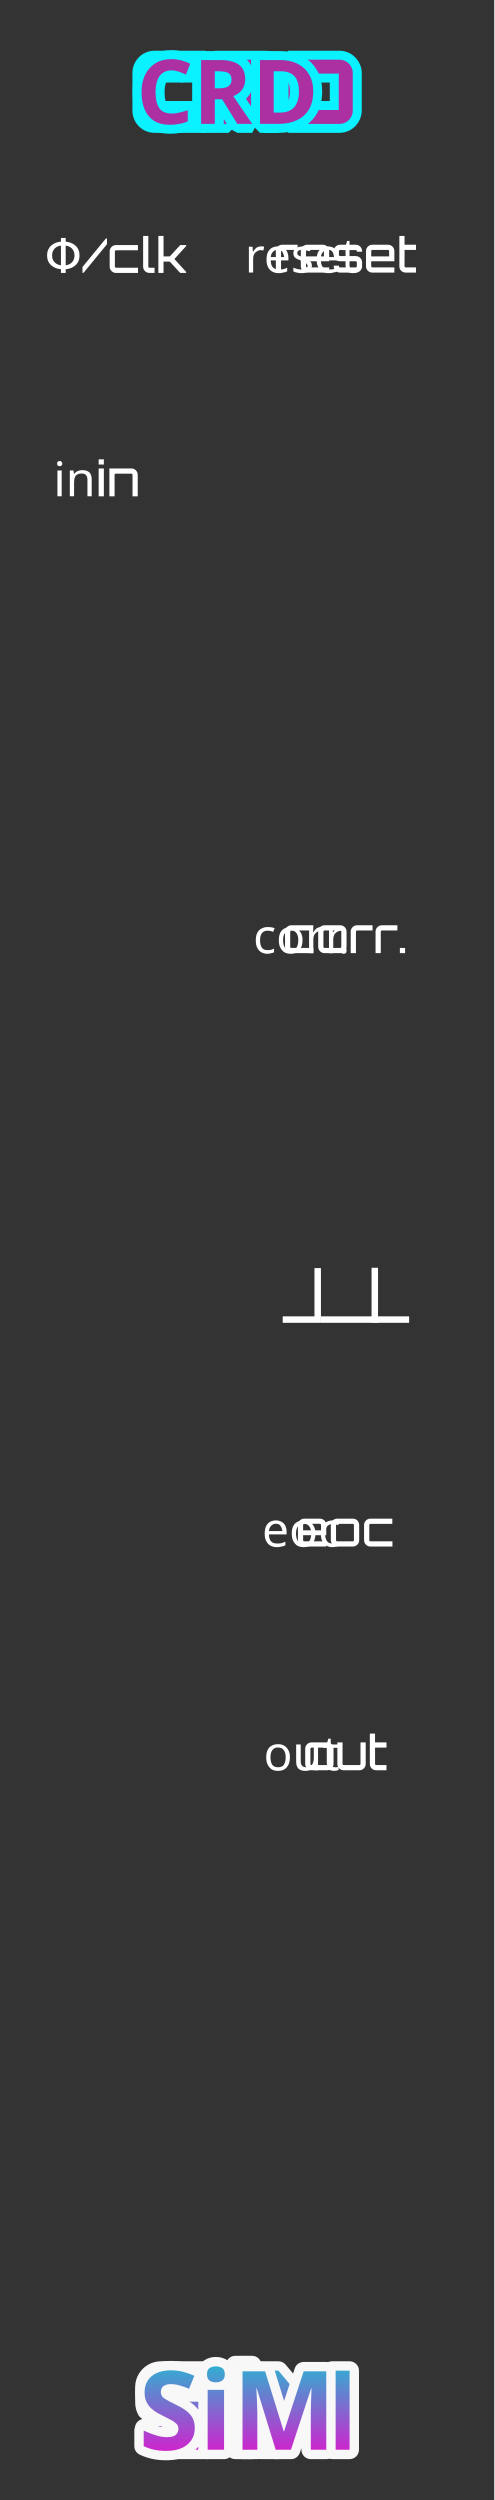
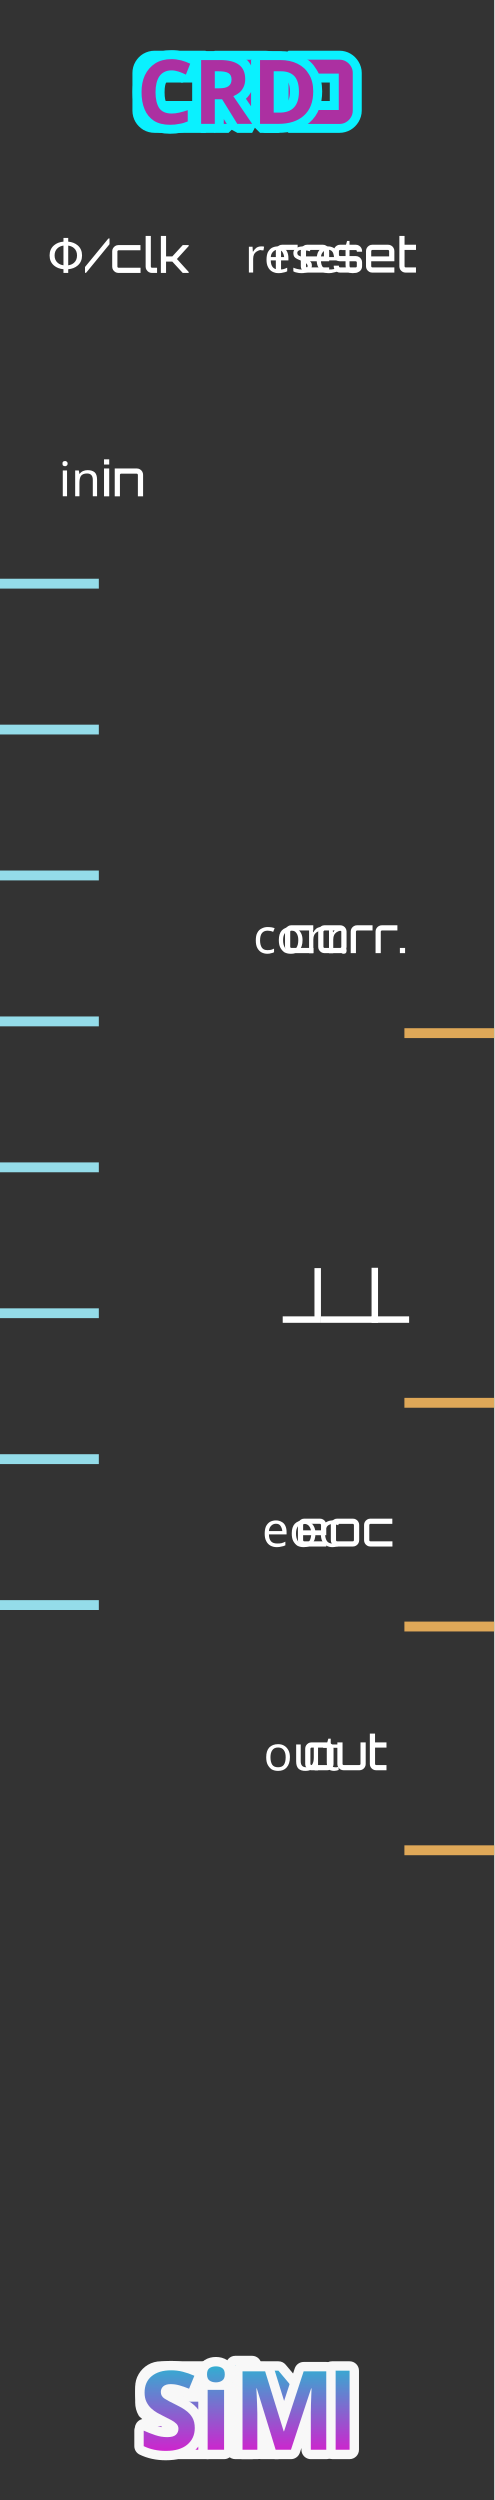
<svg xmlns="http://www.w3.org/2000/svg" xmlns:xlink="http://www.w3.org/1999/xlink" id="svg5" version="1.1" viewBox="0 0 25.4 128.5" height="128.5mm" width="25.4mm" xml:space="preserve">
  <defs id="defs2">
    <linearGradient id="linearGradient5347">
      <stop style="stop-color:#10ccd2;stop-opacity:1;" offset="0" id="stop5343" />
      <stop style="stop-color:#cd25cd;stop-opacity:1;" offset="1" id="stop5345" />
    </linearGradient>
    <linearGradient id="linearGradient7378">
      <stop style="stop-color:#bd91df;stop-opacity:1;" offset="0" id="stop12941" />
      <stop style="stop-color:#28c6ff;stop-opacity:1;" offset="1" id="stop12943" />
    </linearGradient>
    <rect x="-362.746" y="242.835" width="272.943" height="175.773" id="rect2576" />
    <rect x="0" y="456.791" width="76.8" height="28.878" id="rect405" />
    <linearGradient id="linearGradient1445">
      <stop style="stop-color:#e0e8f3;stop-opacity:1;" offset="0" id="stop1441" />
      <stop style="stop-color:#e0e8f3;stop-opacity:0;" offset="1" id="stop1443" />
    </linearGradient>
    <rect x="7.071" y="69.296" width="26.163" height="19.092" id="rect292" />
    <rect x="7.071" y="69.296" width="26.163" height="19.092" id="rect374" />
    <linearGradient xlink:href="#linearGradient1445" id="linearGradient1451" x1="2.957" y1="5.593" x2="17.363" y2="5.593" gradientUnits="userSpaceOnUse" />
    <rect x="-362.746" y="242.835" width="272.943" height="175.773" id="rect725" />
    <rect x="-362.746" y="242.835" width="272.943" height="175.773" id="rect806" />
    <rect x="-362.746" y="242.835" width="272.943" height="175.773" id="rect872" />
    <mask maskUnits="userSpaceOnUse" id="mask12356-9">
      <path style="fill:#ff00ff;stroke:#fe5aff;stroke-width:0.102;stroke-linejoin:bevel;stroke-dasharray:none;stroke-opacity:1;paint-order:stroke fill markers" d="m 4.247,120.102 1e-7,-40.771 H 16.338 v 40.771 z" id="path12358-1" />
    </mask>
    <mask maskUnits="userSpaceOnUse" id="mask12412-7">
      <path style="fill:#ff00ff;stroke:#fe5aff;stroke-width:0.102;stroke-linejoin:bevel;stroke-dasharray:none;stroke-opacity:1;paint-order:stroke fill markers" d="m 4.247,120.102 1e-7,-40.771 H 16.338 v 40.771 z" id="path12414-0" />
    </mask>
    <mask maskUnits="userSpaceOnUse" id="mask12412-8">
      <path style="fill:#ff00ff;stroke:#fe5aff;stroke-width:0.102;stroke-linejoin:bevel;stroke-dasharray:none;stroke-opacity:1;paint-order:stroke fill markers" d="m 4.247,120.102 1e-7,-40.771 H 16.338 v 40.771 z" id="path12414-9" />
    </mask>
    <mask maskUnits="userSpaceOnUse" id="mask12352-9">
      <path style="fill:#ff00ff;stroke:#fe5aff;stroke-width:0.102;stroke-linejoin:bevel;stroke-dasharray:none;stroke-opacity:1;paint-order:stroke fill markers" d="m 4.247,120.102 1e-7,-40.771 H 16.338 v 40.771 z" id="path12354-1" />
    </mask>
    <mask maskUnits="userSpaceOnUse" id="mask12428-3">
      <path style="fill:#ff00ff;stroke:#fe5aff;stroke-width:0.102;stroke-linejoin:bevel;stroke-dasharray:none;stroke-opacity:1;paint-order:stroke fill markers" d="m 4.247,120.102 1e-7,-40.771 H 16.338 v 40.771 z" id="path12430-2" />
    </mask>
    <mask maskUnits="userSpaceOnUse" id="mask12428-6">
      <path style="fill:#ff00ff;stroke:#fe5aff;stroke-width:0.102;stroke-linejoin:bevel;stroke-dasharray:none;stroke-opacity:1;paint-order:stroke fill markers" d="m 4.247,120.102 1e-7,-40.771 H 16.338 v 40.771 z" id="path12430-5" />
    </mask>
    <clipPath clipPathUnits="userSpaceOnUse" id="clipPath4444">
      <path style="display:inline;fill:#ff00ff;stroke:#fe5aff;stroke-width:0.102;stroke-linejoin:bevel;stroke-dasharray:none;stroke-opacity:1;paint-order:stroke fill markers" d="m 4.247,120.102 1e-7,-40.771 H 16.338 v 40.771 z" id="path4446" />
    </clipPath>
    <rect x="-362.746" y="242.835" width="272.943" height="175.773" id="rect30022" />
    <rect x="-362.746" y="242.835" width="272.943" height="175.773" id="rect2576-8" />
    <rect x="0" y="456.791" width="76.8" height="28.878" id="rect405-0" />
    <rect x="7.071" y="69.296" width="26.163" height="19.092" id="rect292-5" />
    <rect x="7.071" y="69.296" width="26.163" height="19.092" id="rect374-1" />
    <rect x="-362.746" y="242.835" width="272.943" height="175.773" id="rect725-3" />
    <rect x="-362.746" y="242.835" width="272.943" height="175.773" id="rect806-2" />
    <rect x="-362.746" y="242.835" width="272.943" height="175.773" id="rect872-6" />
    <mask maskUnits="userSpaceOnUse" id="mask12356-9-2">
      <path style="fill:#ff00ff;stroke:#fe5aff;stroke-width:0.102;stroke-linejoin:bevel;stroke-dasharray:none;stroke-opacity:1;paint-order:stroke fill markers" d="m 4.247,120.102 1e-7,-40.771 H 16.338 v 40.771 z" id="path12358-1-4" />
    </mask>
    <mask maskUnits="userSpaceOnUse" id="mask12412-7-4">
      <path style="fill:#ff00ff;stroke:#fe5aff;stroke-width:0.102;stroke-linejoin:bevel;stroke-dasharray:none;stroke-opacity:1;paint-order:stroke fill markers" d="m 4.247,120.102 1e-7,-40.771 H 16.338 v 40.771 z" id="path12414-0-8" />
    </mask>
    <mask maskUnits="userSpaceOnUse" id="mask12412-8-7">
      <path style="fill:#ff00ff;stroke:#fe5aff;stroke-width:0.102;stroke-linejoin:bevel;stroke-dasharray:none;stroke-opacity:1;paint-order:stroke fill markers" d="m 4.247,120.102 1e-7,-40.771 H 16.338 v 40.771 z" id="path12414-9-1" />
    </mask>
    <mask maskUnits="userSpaceOnUse" id="mask12352-9-0">
      <path style="fill:#ff00ff;stroke:#fe5aff;stroke-width:0.102;stroke-linejoin:bevel;stroke-dasharray:none;stroke-opacity:1;paint-order:stroke fill markers" d="m 4.247,120.102 1e-7,-40.771 H 16.338 v 40.771 z" id="path12354-1-5" />
    </mask>
    <mask maskUnits="userSpaceOnUse" id="mask12428-3-5">
      <path style="fill:#ff00ff;stroke:#fe5aff;stroke-width:0.102;stroke-linejoin:bevel;stroke-dasharray:none;stroke-opacity:1;paint-order:stroke fill markers" d="m 4.247,120.102 1e-7,-40.771 H 16.338 v 40.771 z" id="path12430-2-9" />
    </mask>
    <mask maskUnits="userSpaceOnUse" id="mask12428-6-0">
      <path style="fill:#ff00ff;stroke:#fe5aff;stroke-width:0.102;stroke-linejoin:bevel;stroke-dasharray:none;stroke-opacity:1;paint-order:stroke fill markers" d="m 4.247,120.102 1e-7,-40.771 H 16.338 v 40.771 z" id="path12430-5-8" />
    </mask>
    <clipPath clipPathUnits="userSpaceOnUse" id="clipPath4444-0">
      <path style="display:inline;fill:#ff00ff;stroke:#fe5aff;stroke-width:0.102;stroke-linejoin:bevel;stroke-dasharray:none;stroke-opacity:1;paint-order:stroke fill markers" d="m 4.247,120.102 1e-7,-40.771 H 16.338 v 40.771 z" id="path4446-6" />
    </clipPath>
    <rect x="-362.746" y="242.835" width="272.943" height="175.773" id="rect30022-7" />
    <rect x="-362.746" y="242.835" width="272.943" height="175.773" id="rect2576-9" />
    <rect x="0" y="456.791" width="76.8" height="28.878" id="rect405-7" />
    <rect x="7.071" y="69.296" width="26.163" height="19.092" id="rect292-7" />
    <rect x="7.071" y="69.296" width="26.163" height="19.092" id="rect374-0" />
    <rect x="-362.746" y="242.835" width="272.943" height="175.773" id="rect725-4" />
    <rect x="-362.746" y="242.835" width="272.943" height="175.773" id="rect806-3" />
    <rect x="-362.746" y="242.835" width="272.943" height="175.773" id="rect872-2" />
    <mask maskUnits="userSpaceOnUse" id="mask12356-9-3">
      <path style="fill:#ff00ff;stroke:#fe5aff;stroke-width:0.102;stroke-linejoin:bevel;stroke-dasharray:none;stroke-opacity:1;paint-order:stroke fill markers" d="m 4.247,120.102 1e-7,-40.771 H 16.338 v 40.771 z" id="path12358-1-49" />
    </mask>
    <mask maskUnits="userSpaceOnUse" id="mask12412-7-5">
      <path style="fill:#ff00ff;stroke:#fe5aff;stroke-width:0.102;stroke-linejoin:bevel;stroke-dasharray:none;stroke-opacity:1;paint-order:stroke fill markers" d="m 4.247,120.102 1e-7,-40.771 H 16.338 v 40.771 z" id="path12414-0-6" />
    </mask>
    <mask maskUnits="userSpaceOnUse" id="mask12412-8-0">
      <path style="fill:#ff00ff;stroke:#fe5aff;stroke-width:0.102;stroke-linejoin:bevel;stroke-dasharray:none;stroke-opacity:1;paint-order:stroke fill markers" d="m 4.247,120.102 1e-7,-40.771 H 16.338 v 40.771 z" id="path12414-9-7" />
    </mask>
    <mask maskUnits="userSpaceOnUse" id="mask12352-9-3">
      <path style="fill:#ff00ff;stroke:#fe5aff;stroke-width:0.102;stroke-linejoin:bevel;stroke-dasharray:none;stroke-opacity:1;paint-order:stroke fill markers" d="m 4.247,120.102 1e-7,-40.771 H 16.338 v 40.771 z" id="path12354-1-1" />
    </mask>
    <mask maskUnits="userSpaceOnUse" id="mask12428-3-50">
      <path style="fill:#ff00ff;stroke:#fe5aff;stroke-width:0.102;stroke-linejoin:bevel;stroke-dasharray:none;stroke-opacity:1;paint-order:stroke fill markers" d="m 4.247,120.102 1e-7,-40.771 H 16.338 v 40.771 z" id="path12430-2-99" />
    </mask>
    <mask maskUnits="userSpaceOnUse" id="mask12428-6-1">
      <path style="fill:#ff00ff;stroke:#fe5aff;stroke-width:0.102;stroke-linejoin:bevel;stroke-dasharray:none;stroke-opacity:1;paint-order:stroke fill markers" d="m 4.247,120.102 1e-7,-40.771 H 16.338 v 40.771 z" id="path12430-5-0" />
    </mask>
    <clipPath clipPathUnits="userSpaceOnUse" id="clipPath4444-1">
      <path style="display:inline;fill:#ff00ff;stroke:#fe5aff;stroke-width:0.102;stroke-linejoin:bevel;stroke-dasharray:none;stroke-opacity:1;paint-order:stroke fill markers" d="m 4.247,120.102 1e-7,-40.771 H 16.338 v 40.771 z" id="path4446-7" />
    </clipPath>
    <linearGradient xlink:href="#linearGradient5347" id="linearGradient744" gradientUnits="userSpaceOnUse" x1="-333.707" y1="244.45" x2="-333.707" y2="264.524" />
    <rect x="-362.746" y="242.835" width="60.788" height="29.02" id="rect2576-0" />
    <rect x="-362.746" y="242.835" width="60.788" height="29.02" id="rect813" />
    <linearGradient xlink:href="#linearGradient5347" id="linearGradient1023" gradientUnits="userSpaceOnUse" x1="-333.707" y1="244.45" x2="-333.707" y2="264.524" />
    <linearGradient xlink:href="#linearGradient5347" id="linearGradient1025" gradientUnits="userSpaceOnUse" x1="-333.707" y1="244.45" x2="-333.707" y2="264.524" />
    <linearGradient xlink:href="#linearGradient5347" id="linearGradient1027" gradientUnits="userSpaceOnUse" x1="-333.707" y1="244.45" x2="-333.707" y2="264.524" />
    <linearGradient xlink:href="#linearGradient5347" id="linearGradient1029" gradientUnits="userSpaceOnUse" x1="-333.707" y1="244.45" x2="-333.707" y2="264.524" />
    <linearGradient xlink:href="#linearGradient5347" id="linearGradient1031" gradientUnits="userSpaceOnUse" x1="-333.707" y1="244.45" x2="-333.707" y2="264.524" />
    <linearGradient xlink:href="#linearGradient5347" id="linearGradient1033" gradientUnits="userSpaceOnUse" x1="-333.707" y1="244.45" x2="-333.707" y2="264.524" />
    <linearGradient xlink:href="#linearGradient5347" id="linearGradient1035" gradientUnits="userSpaceOnUse" x1="-333.707" y1="244.45" x2="-333.707" y2="264.524" />
  </defs>
  <g id="g372" style="display:inline;fill:#e9afaf">
    <rect style="display:inline;opacity:1;fill:#333333;fill-opacity:1;stroke-width:0.416" id="rect338" width="25.4" height="128.5" x="0" y="0" />
    <g id="g13" transform="translate(-5.080117)">
      <g id="text8325" transform="translate(10.16,0.01653646)">
        <path style="color:#000000;-inkscape-font-specification:'Orbitron Heavy';fill:#0af1ff;stroke-linecap:round;stroke-linejoin:bevel;-inkscape-stroke:none;paint-order:stroke markers fill" d="m 2.867,2.59 c -0.2,0 -0.404,0.054 -0.578,0.156 l -0.006,0.002 c -0.165,0.1 -0.303,0.243 -0.4,0.408 -0.103,0.172 -0.156,0.374 -0.156,0.572 v 1.945 c 0,0.2 0.054,0.404 0.156,0.578 l 0.002,0.004 C 1.983,6.418 2.122,6.556 2.283,6.654 l 0.006,0.004 C 2.463,6.76 2.667,6.812 2.867,6.812 H 5.48 L 5.719,6.574 5.957,6.812 H 6.668 L 7.129,6.352 V 5.73 H 7.396 L 8.168,6.648 8.521,6.812 h 0.734 L 9.502,6.564 9.75,6.812 h 2.619 c 0.2,0 0.403,-0.054 0.576,-0.158 h 0.002 C 13.111,6.556 13.252,6.414 13.35,6.25 13.454,6.078 13.514,5.875 13.514,5.674 V 3.729 c 0,-0.202 -0.06,-0.407 -0.168,-0.58 C 13.247,2.984 13.106,2.843 12.941,2.746 12.769,2.643 12.567,2.59 12.369,2.59 H 9.75 L 9.369,2.971 C 9.298,2.897 9.242,2.806 9.154,2.754 c -5.434e-4,-3.294e-4 -0.001,3.283e-4 -0.002,0 C 8.98,2.65 8.776,2.594 8.576,2.594 H 5.957 L 5.721,2.83 5.48,2.59 Z m 7.344,0.922 H 10.25 l -0.039,0.039 z m -3.793,0.004 h 0.039 l -0.039,0.039 z M 5.496,4.211 V 5.191 L 5.48,5.176 H 3.359 V 4.227 h 2.121 z m 5.422,0.016 h 0.953 V 5.176 H 10.918 Z M 6.418,4.762 6.568,4.91 6.418,5.059 Z M 9.289,5.43 V 5.438 l -0.004,-0.004 c 0.001,-0.001 0.002,-0.003 0.004,-0.004 z m 0.922,0.422 0.041,0.041 h -0.041 z" id="path10" />
        <path style="color:#000000;-inkscape-font-specification:'Orbitron Heavy';fill:#ac30a1;stroke-linecap:round;stroke-linejoin:bevel;-inkscape-stroke:none;paint-order:stroke markers fill" d="m 2.867,6.353 q -0.188,0 -0.344,-0.092 Q 2.371,6.169 2.279,6.018 2.188,5.862 2.188,5.674 V 3.729 q 0,-0.188 0.092,-0.339 0.092,-0.156 0.243,-0.248 0.156,-0.092 0.344,-0.092 H 5.481 V 3.766 H 3.05 q -0.073,0 -0.115,0.037 -0.037,0.037 -0.037,0.115 V 5.486 q 0,0.073 0.037,0.115 0.041,0.037 0.115,0.037 H 5.481 V 6.353 Z m 5.655,0 L 7.563,5.211 H 8.494 L 9.255,6.109 v 0.243 z m -2.564,0 V 3.055 h 2.619 q 0.188,0 0.339,0.092 0.156,0.092 0.248,0.248 0.096,0.156 0.096,0.339 v 0.853 q 0,0.183 -0.096,0.339 -0.092,0.156 -0.248,0.248 -0.151,0.092 -0.339,0.092 l -1.908,0.005 v 1.082 z M 6.668,4.55 h 1.871 q 0,0 0,0 0,0 0,0 V 3.766 q 0,0 0,0 0,0 0,0 H 6.668 q 0,0 0,0 0,0 0,0 z M 9.75,6.353 V 3.051 h 2.619 q 0.188,0 0.339,0.092 0.156,0.092 0.248,0.248 0.096,0.151 0.096,0.339 v 1.945 q 0,0.183 -0.096,0.339 -0.092,0.156 -0.248,0.248 -0.151,0.092 -0.339,0.092 z M 10.457,5.637 h 1.876 q 0,0 0,0 0,0 0,0 v -1.871 q 0,0 0,0 0,0 0,0 h -1.876 q 0,0 0,0 0,0 0,0 z" id="path11" />
      </g>
      <text xml:space="preserve" style="font-weight:900;font-size:4.586px;font-family:Orbitron;-inkscape-font-specification:'Orbitron Heavy';display:inline;fill:#ac30a1;fill-opacity:1;stroke:#0af1ff;stroke-width:0.921;stroke-linecap:round;stroke-linejoin:bevel;stroke-dasharray:none;stroke-opacity:1;paint-order:stroke markers fill;stop-color:#000000" x="12.091" y="6.369" id="text9">
        <tspan id="tspan2" style="font-size:4.586px;fill:#ac30a1;fill-opacity:1;stroke:#0af1ff;stroke-width:0.921;stroke-dasharray:none;stroke-opacity:1" x="12.091" y="6.369">CRD</tspan>
      </text>
    </g>
    <g id="g9" transform="translate(10.16,-3.983464)">
      <path d="m 5.848,94.975 q -0.089,0 -0.161,-0.044 -0.072,-0.044 -0.116,-0.116 -0.044,-0.072 -0.044,-0.161 v -0.79 q 0,-0.089 0.044,-0.161 0.044,-0.072 0.116,-0.116 0.072,-0.044 0.161,-0.044 h 0.815 q 0.089,0 0.161,0.044 0.074,0.042 0.116,0.116 0.044,0.074 0.044,0.161 v 0.79 q 0,0.089 -0.044,0.161 -0.042,0.072 -0.116,0.116 -0.072,0.044 -0.161,0.044 z m 0.007,-0.267 h 0.8 q 0.025,0 0.042,-0.017 0.017,-0.02 0.017,-0.044 v -0.775 q 0,-0.025 -0.017,-0.042 -0.017,-0.02 -0.042,-0.02 H 5.856 q -0.025,0 -0.044,0.02 -0.017,0.017 -0.017,0.042 v 0.775 q 0,0.025 0.017,0.044 0.02,0.017 0.044,0.017 z m 1.646,0.267 q -0.089,0 -0.163,-0.044 -0.072,-0.044 -0.116,-0.116 -0.042,-0.072 -0.042,-0.161 v -1.111 h 0.267 v 1.104 q 0,0.025 0.017,0.044 0.02,0.017 0.044,0.017 h 0.8 q 0.025,0 0.042,-0.017 0.02,-0.02 0.02,-0.044 v -1.104 h 0.267 v 1.111 q 0,0.089 -0.044,0.161 -0.042,0.072 -0.116,0.116 -0.072,0.044 -0.161,0.044 H 7.502 Z m 1.67,0 q -0.089,0 -0.163,-0.044 -0.072,-0.044 -0.116,-0.116 -0.042,-0.072 -0.042,-0.161 v -1.563 h 0.267 v 0.452 h 0.588 v 0.267 H 9.118 v 0.837 q 0,0.025 0.017,0.044 0.02,0.017 0.044,0.017 h 0.526 v 0.267 h -0.533 z" id="text1" style="font-weight:500;font-size:2.469px;font-family:Orbitron;-inkscape-font-specification:'Orbitron Medium';text-align:center;text-anchor:middle;fill:#ffffff;stroke-width:0.532;stroke-linejoin:bevel;paint-order:stroke fill markers" aria-label="out" />
      <text xml:space="preserve" style="font-style:normal;font-variant:normal;font-weight:500;font-stretch:normal;font-size:2.469px;font-family:Orbitron;-inkscape-font-specification:'Orbitron Medium';text-align:center;text-anchor:middle;display:inline;fill:#ffffff;fill-opacity:1;stroke:none;stroke-width:0.532;stroke-linejoin:bevel;paint-order:stroke fill markers;stop-color:#000000" x="7.585" y="94.975" id="text17396">
        <tspan id="tspan17394" style="font-style:normal;font-variant:normal;font-weight:500;font-stretch:normal;font-size:2.469px;font-family:Orbitron;-inkscape-font-specification:'Orbitron Medium';fill:#ffffff;fill-opacity:1;stroke:none;stroke-width:0.532" x="7.585" y="94.975">out</tspan>
      </text>
    </g>
    <g id="g16" transform="translate(10.16,-15.48395)" style="display:inline;fill:#e9afaf">
      <path d="m 5.474,94.975 q -0.089,0 -0.161,-0.044 -0.072,-0.044 -0.116,-0.116 -0.044,-0.072 -0.044,-0.161 v -0.79 q 0,-0.089 0.044,-0.161 0.044,-0.072 0.116,-0.116 0.072,-0.044 0.161,-0.044 h 0.815 q 0.089,0 0.161,0.044 0.074,0.042 0.116,0.116 0.044,0.074 0.044,0.161 v 0.528 H 5.42 V 94.647 q 0,0.025 0.017,0.044 0.02,0.017 0.044,0.017 h 1.129 v 0.267 H 5.474 Z M 5.42,94.143 h 0.921 v -0.272 q 0,-0.025 -0.017,-0.042 -0.017,-0.02 -0.042,-0.02 H 5.481 q -0.025,0 -0.044,0.02 -0.017,0.017 -0.017,0.042 z m 1.746,0.832 q -0.089,0 -0.161,-0.044 -0.072,-0.044 -0.116,-0.116 -0.044,-0.072 -0.044,-0.161 v -0.79 q 0,-0.089 0.044,-0.161 0.044,-0.072 0.116,-0.116 0.072,-0.044 0.161,-0.044 h 0.815 q 0.089,0 0.161,0.044 0.074,0.042 0.116,0.116 0.044,0.074 0.044,0.161 v 0.79 q 0,0.089 -0.044,0.161 -0.042,0.072 -0.116,0.116 -0.072,0.044 -0.161,0.044 H 7.166 Z m 0.007,-0.267 H 7.973 q 0.025,0 0.042,-0.017 0.017,-0.02 0.017,-0.044 v -0.775 q 0,-0.025 -0.017,-0.042 -0.017,-0.02 -0.042,-0.02 H 7.173 q -0.025,0 -0.044,0.02 -0.017,0.017 -0.017,0.042 V 94.647 q 0,0.025 0.017,0.044 0.02,0.017 0.044,0.017 z m 1.701,0.267 q -0.089,0 -0.161,-0.044 -0.072,-0.044 -0.116,-0.116 -0.044,-0.072 -0.044,-0.161 v -0.79 q 0,-0.089 0.044,-0.161 0.044,-0.072 0.116,-0.116 0.072,-0.044 0.161,-0.044 H 10.005 V 93.81 H 8.882 q -0.025,0 -0.044,0.02 -0.017,0.017 -0.017,0.042 V 94.647 q 0,0.025 0.017,0.044 0.02,0.017 0.044,0.017 h 1.129 v 0.267 H 8.874 Z" id="text17" style="-inkscape-font-specification:'Orbitron Medium';fill:#ffffff;stroke-width:0.532;stroke-linejoin:bevel;paint-order:stroke fill markers" aria-label="eoc" />
      <text xml:space="preserve" style="font-style:normal;font-variant:normal;font-weight:500;font-stretch:normal;font-size:2.469px;font-family:Orbitron;-inkscape-font-specification:'Orbitron Medium';text-align:center;text-anchor:middle;display:inline;fill:#ffffff;fill-opacity:1;stroke:none;stroke-width:0.532;stroke-linejoin:bevel;paint-order:stroke fill markers;stop-color:#000000" x="7.585" y="94.975" id="text16">
        <tspan id="tspan15" style="font-style:normal;font-variant:normal;font-weight:500;font-stretch:normal;font-size:2.469px;font-family:Orbitron;-inkscape-font-specification:'Orbitron Medium';fill:#ffffff;fill-opacity:1;stroke:none;stroke-width:0.532" x="7.585" y="94.975">eoc</tspan>
      </text>
    </g>
    <g id="g24799" transform="translate(10.43366,-15.48334)">
      <path style="fill:none;fill-opacity:1;stroke:#ffffff;stroke-width:0.332;stroke-linecap:square;stroke-linejoin:miter;stroke-dasharray:none;stroke-opacity:1;paint-order:stroke fill markers;stop-color:#000000" d="m 4.264,83.31 h 1.632 v -2.646 2.646" id="path20040" />
      <path style="fill:none;fill-opacity:1;stroke:#ffffff;stroke-width:0.332;stroke-linecap:square;stroke-linejoin:miter;stroke-dasharray:none;stroke-opacity:1;paint-order:stroke fill markers;stop-color:#000000" d="m 6.228,83.31 h 0.65 1.953 v -2.497" id="path20768" />
      <path style="fill:none;fill-opacity:1;stroke:#ffffff;stroke-width:0.332;stroke-linecap:square;stroke-linejoin:miter;stroke-dasharray:none;stroke-opacity:1;paint-order:stroke fill markers;stop-color:#000000" d="m 8.83,83.31 h 1.599" id="path20770" />
    </g>
    <g id="g7" transform="translate(10.16,-11.483)">
      <text xml:space="preserve" style="font-style:normal;font-variant:normal;font-weight:500;font-stretch:normal;font-size:2.469px;font-family:Orbitron;-inkscape-font-specification:'Orbitron Medium';text-align:center;text-anchor:middle;display:inline;fill:#ffffff;fill-opacity:1;stroke:none;stroke-width:0.532;stroke-linejoin:bevel;paint-order:stroke fill markers;stop-color:#000000" x="7.588" y="25.495" id="text4">
        <tspan id="tspan3" style="font-style:normal;font-variant:normal;font-weight:500;font-stretch:normal;font-size:2.469px;font-family:Orbitron;-inkscape-font-specification:'Orbitron Medium';fill:#ffffff;fill-opacity:1;stroke:none;stroke-width:0.532" x="7.588" y="25.495">reset</tspan>
      </text>
      <path d="m 4.018,25.495 v 0 -1.111 q 0,-0.089 0.044,-0.161 0.044,-0.072 0.116,-0.116 0.074,-0.044 0.161,-0.044 h 0.8 v 0.267 H 4.347 q -0.025,0 -0.044,0.02 -0.017,0.017 -0.017,0.042 v 1.104 z m 1.605,0 q -0.089,0 -0.161,-0.044 -0.072,-0.044 -0.116,-0.116 -0.044,-0.072 -0.044,-0.161 v -0.79 q 0,-0.089 0.044,-0.161 0.044,-0.072 0.116,-0.116 0.072,-0.044 0.161,-0.044 h 0.815 q 0.089,0 0.161,0.044 0.074,0.042 0.116,0.116 0.044,0.074 0.044,0.161 v 0.528 H 5.569 v 0.254 q 0,0.025 0.017,0.044 0.02,0.017 0.044,0.017 h 1.129 v 0.267 H 5.623 Z m -0.054,-0.832 h 0.921 v -0.272 q 0,-0.025 -0.017,-0.042 -0.017,-0.02 -0.042,-0.02 H 5.631 q -0.025,0 -0.044,0.02 -0.017,0.017 -0.017,0.042 z m 1.746,0.832 q -0.089,0 -0.161,-0.044 -0.072,-0.044 -0.116,-0.116 -0.044,-0.072 -0.044,-0.161 v -0.037 h 0.267 v 0.03 q 0,0.025 0.017,0.044 0.02,0.017 0.044,0.017 h 0.8 q 0.025,0 0.042,-0.017 0.017,-0.02 0.017,-0.044 V 24.974 q 0,-0.025 -0.017,-0.042 -0.017,-0.02 -0.042,-0.02 H 7.315 q -0.089,0 -0.161,-0.042 -0.072,-0.044 -0.116,-0.116 -0.044,-0.074 -0.044,-0.163 V 24.384 q 0,-0.089 0.044,-0.161 0.044,-0.072 0.116,-0.116 0.072,-0.044 0.161,-0.044 h 0.815 q 0.089,0 0.161,0.044 0.074,0.044 0.116,0.116 0.044,0.072 0.044,0.161 v 0.037 H 8.182 v -0.03 q 0,-0.025 -0.017,-0.042 Q 8.147,24.33 8.123,24.33 H 7.322 q -0.025,0 -0.044,0.02 -0.017,0.017 -0.017,0.042 v 0.193 q 0,0.025 0.017,0.044 0.02,0.017 0.044,0.017 h 0.808 q 0.089,0 0.161,0.044 0.074,0.042 0.116,0.116 0.044,0.072 0.044,0.161 v 0.207 q 0,0.089 -0.044,0.161 -0.042,0.072 -0.116,0.116 -0.072,0.044 -0.161,0.044 H 7.315 Z m 1.659,0 q -0.089,0 -0.161,-0.044 -0.072,-0.044 -0.116,-0.116 -0.044,-0.072 -0.044,-0.161 v -0.79 q 0,-0.089 0.044,-0.161 0.044,-0.072 0.116,-0.116 0.072,-0.044 0.161,-0.044 H 9.789 q 0.089,0 0.161,0.044 0.074,0.042 0.116,0.116 0.044,0.074 0.044,0.161 v 0.528 H 8.92 v 0.254 q 0,0.025 0.017,0.044 0.02,0.017 0.044,0.017 h 1.129 v 0.267 H 8.974 Z m -0.054,-0.832 h 0.921 v -0.272 q 0,-0.025 -0.017,-0.042 -0.017,-0.02 -0.042,-0.02 H 8.982 q -0.025,0 -0.044,0.02 -0.017,0.017 -0.017,0.042 z m 1.768,0.832 q -0.089,0 -0.163,-0.044 -0.072,-0.044 -0.116,-0.116 -0.042,-0.072 -0.042,-0.161 v -1.563 h 0.267 v 0.452 h 0.588 v 0.267 h -0.588 v 0.837 q 0,0.025 0.017,0.044 0.02,0.017 0.044,0.017 h 0.526 v 0.267 H 10.688 Z" id="text8" style="-inkscape-font-specification:'Orbitron Medium';fill:#ffffff;stroke-width:0.532;stroke-linejoin:bevel;paint-order:stroke fill markers" aria-label="reset" />
    </g>
-     <g id="g8" transform="translate(-1.625598,-11.48387)">
+     <g id="g8" transform="translate(-1.495952,-11.48387)">
      <path style="-inkscape-font-specification:'Orbitron Medium';display:inline;fill:#ffffff;stroke-width:0.37;stroke-linecap:square;paint-order:stroke fill markers" d="m 4.758,24.107 q -0.181,0.025 -0.299,0.13 -0.157,0.139 -0.157,0.377 0,0.238 0.157,0.376 0.118,0.105 0.299,0.13 z m 0.244,1.014 q 0.181,-0.025 0.299,-0.13 0.154,-0.139 0.154,-0.376 0,-0.239 -0.154,-0.377 -0.118,-0.105 -0.299,-0.13 z m -0.244,0.201 q -0.294,-0.027 -0.485,-0.188 -0.228,-0.193 -0.228,-0.52 0,-0.327 0.228,-0.521 0.189,-0.163 0.485,-0.189 v -0.192 h 0.244 v 0.192 q 0.294,0.028 0.484,0.189 0.227,0.194 0.227,0.521 0,0.326 -0.227,0.52 -0.189,0.162 -0.484,0.189 v 0.189 h -0.244 z m 1.107,0.191 v 0 -0.306 l 1.198,-1.459 0.062,-0.012 v 0.301 l -1.198,1.462 z m 1.719,0 q -0.089,0 -0.161,-0.044 -0.072,-0.044 -0.116,-0.116 -0.044,-0.072 -0.044,-0.161 V 24.402 q 0,-0.089 0.044,-0.161 0.044,-0.072 0.116,-0.116 0.072,-0.044 0.161,-0.044 h 1.131 v 0.267 h -1.124 q -0.025,0 -0.044,0.02 -0.017,0.017 -0.017,0.042 v 0.775 q 0,0.025 0.017,0.044 0.02,0.017 0.044,0.017 h 1.129 v 0.267 h -1.136 z m 1.719,0 q -0.089,0 -0.161,-0.044 -0.072,-0.044 -0.116,-0.116 -0.044,-0.072 -0.044,-0.161 v -1.58 h 0.267 v 1.573 q 0,0.025 0.017,0.044 0.02,0.017 0.044,0.017 h 0.259 v 0.267 h -0.267 z m 0.462,0 v 0 -1.901 h 0.267 v 1.052 h 0.321 l 0.536,-0.583 h 0.306 v 0.049 l -0.605,0.667 0.605,0.667 v 0.049 H 10.888 L 10.352,24.93 h -0.321 v 0.583 z" id="path5" aria-label="Φ/clk" />
      <text xml:space="preserve" style="font-style:normal;font-variant:normal;font-weight:500;font-stretch:normal;font-size:2.469px;font-family:Orbitron;-inkscape-font-specification:'Orbitron Medium';text-align:center;text-anchor:middle;display:none;fill:#ffffff;fill-opacity:1;stroke:none;stroke-width:0.532;stroke-linejoin:bevel;paint-order:stroke fill markers;stop-color:#000000" x="7.588" y="25.495" id="text5">
        <tspan id="tspan5" style="font-style:normal;font-variant:normal;font-weight:500;font-stretch:normal;font-size:2.469px;font-family:Orbitron;-inkscape-font-specification:'Orbitron Medium';fill:#ffffff;fill-opacity:1;stroke:none;stroke-width:0.532" x="0" y="0">clk</tspan>
      </text>
      <path d="m 5.99,25.495 q -0.089,0 -0.161,-0.044 -0.072,-0.044 -0.116,-0.116 -0.044,-0.072 -0.044,-0.161 v -0.79 q 0,-0.089 0.044,-0.161 0.044,-0.072 0.116,-0.116 0.072,-0.044 0.161,-0.044 h 1.131 v 0.267 H 5.998 q -0.025,0 -0.044,0.02 -0.017,0.017 -0.017,0.042 v 0.775 q 0,0.025 0.017,0.044 0.02,0.017 0.044,0.017 h 1.129 V 25.495 H 5.99 Z m 1.719,0 q -0.089,0 -0.161,-0.044 -0.072,-0.044 -0.116,-0.116 -0.044,-0.072 -0.044,-0.161 v -1.58 h 0.267 v 1.573 q 0,0.025 0.017,0.044 0.02,0.017 0.044,0.017 H 7.976 v 0.267 H 7.709 Z m 0.462,0 v 0 -1.901 h 0.267 v 1.052 H 8.758 L 9.294,24.063 H 9.6 v 0.049 l -0.605,0.667 0.605,0.667 v 0.049 H 9.294 L 8.758,24.912 H 8.437 v 0.583 z" id="path7" style="-inkscape-font-specification:'Orbitron Medium';display:none;fill:#ffffff;stroke-width:0.532;stroke-linejoin:bevel;paint-order:stroke fill markers" aria-label="clk" />
    </g>
    <g id="g10" transform="translate(10.16,-45.98367)">
      <text xml:space="preserve" style="font-style:normal;font-variant:normal;font-weight:500;font-stretch:normal;font-size:2.469px;font-family:Orbitron;-inkscape-font-specification:'Orbitron Medium';text-align:center;text-anchor:middle;display:inline;fill:#ffffff;fill-opacity:1;stroke:none;stroke-width:0.532;stroke-linejoin:bevel;paint-order:stroke fill markers;stop-color:#000000" x="7.585" y="94.975" id="text18">
        <tspan id="tspan17" style="font-style:normal;font-variant:normal;font-weight:500;font-stretch:normal;font-size:2.469px;font-family:Orbitron;-inkscape-font-specification:'Orbitron Medium';fill:#ffffff;fill-opacity:1;stroke:none;stroke-width:0.532" x="7.585" y="94.975">corr.</tspan>
      </text>
      <path d="m 4.811,94.975 q -0.089,0 -0.161,-0.044 -0.072,-0.044 -0.116,-0.116 -0.044,-0.072 -0.044,-0.161 v -0.79 q 0,-0.089 0.044,-0.161 0.044,-0.072 0.116,-0.116 0.072,-0.044 0.161,-0.044 H 5.942 V 93.81 H 4.818 q -0.025,0 -0.044,0.02 -0.017,0.017 -0.017,0.042 V 94.647 q 0,0.025 0.017,0.044 0.02,0.017 0.044,0.017 h 1.129 v 0.267 H 4.811 Z m 1.706,0 q -0.089,0 -0.161,-0.044 -0.072,-0.044 -0.116,-0.116 -0.044,-0.072 -0.044,-0.161 v -0.79 q 0,-0.089 0.044,-0.161 0.044,-0.072 0.116,-0.116 0.072,-0.044 0.161,-0.044 h 0.815 q 0.089,0 0.161,0.044 0.074,0.042 0.116,0.116 0.044,0.074 0.044,0.161 v 0.79 q 0,0.089 -0.044,0.161 -0.042,0.072 -0.116,0.116 -0.072,0.044 -0.161,0.044 H 6.517 Z m 0.007,-0.267 h 0.8 q 0.025,0 0.042,-0.017 0.017,-0.02 0.017,-0.044 v -0.775 q 0,-0.025 -0.017,-0.042 -0.017,-0.02 -0.042,-0.02 H 6.525 q -0.025,0 -0.044,0.02 -0.017,0.017 -0.017,0.042 V 94.647 q 0,0.025 0.017,0.044 0.02,0.017 0.044,0.017 z m 1.343,0.267 v 0 -1.111 q 0,-0.089 0.044,-0.161 0.044,-0.072 0.116,-0.116 0.074,-0.044 0.161,-0.044 H 8.989 V 93.81 H 8.197 q -0.025,0 -0.044,0.02 -0.017,0.017 -0.017,0.042 v 1.104 z m 1.277,0 v 0 -1.111 q 0,-0.089 0.044,-0.161 0.044,-0.072 0.116,-0.116 0.074,-0.044 0.161,-0.044 H 10.266 V 93.81 H 9.473 q -0.025,0 -0.044,0.02 -0.017,0.017 -0.017,0.042 v 1.104 z m 1.25,0 v 0 -0.267 h 0.267 v 0.267 z" id="text19" style="-inkscape-font-specification:'Orbitron Medium';fill:#ffffff;stroke-width:0.532;stroke-linejoin:bevel;paint-order:stroke fill markers" aria-label="corr." />
    </g>
-     <g id="g14" transform="translate(8.647091,0.01653646)">
+     <g id="g14" transform="translate(8.922432,0.01653646)">
      <path d="m -3.576,25.495 v 0 -1.432 h 0.267 v 1.432 z m 0,-1.635 v 0 -0.267 h 0.267 v 0.267 z m 0.551,1.635 v 0 -1.432 h 1.136 q 0.089,0 0.161,0.044 0.074,0.044 0.116,0.116 0.044,0.072 0.044,0.161 v 1.111 h -0.267 v -1.104 q 0,-0.025 -0.02,-0.042 -0.017,-0.02 -0.042,-0.02 h -0.8 q -0.025,0 -0.044,0.02 -0.017,0.017 -0.017,0.042 v 1.104 z" id="text14" style="-inkscape-font-specification:'Orbitron Medium';fill:#ffffff;stroke-width:0.532;stroke-linejoin:bevel;paint-order:stroke fill markers" aria-label="in" />
      <text xml:space="preserve" style="font-style:normal;font-variant:normal;font-weight:500;font-stretch:normal;font-size:2.469px;font-family:Orbitron;-inkscape-font-specification:'Orbitron Medium';text-align:center;text-anchor:middle;display:inline;fill:#ffffff;fill-opacity:1;stroke:none;stroke-width:0.532;stroke-linejoin:bevel;paint-order:stroke fill markers;stop-color:#000000" x="-2.572" y="25.495" id="text15">
        <tspan id="tspan14" style="font-style:normal;font-variant:normal;font-weight:500;font-stretch:normal;font-size:2.469px;font-family:Orbitron;-inkscape-font-specification:'Orbitron Medium';fill:#ffffff;fill-opacity:1;stroke:none;stroke-width:0.532" x="-2.572" y="25.495">in</tspan>
      </text>
+     </g>
+     <g id="g28">
+       <g id="g30">
+         <path style="display:inline;fill:none;stroke:#94dce9;stroke-width:0.506;stroke-linejoin:bevel;stroke-dasharray:none;stroke-opacity:1;paint-order:stroke fill markers;stop-color:#000000" d="M 8.6148466e-6,30 5.08,30" id="path8325" />
+         <path style="display:inline;fill:none;stroke:#94dce9;stroke-width:0.506;stroke-linejoin:bevel;stroke-dasharray:none;stroke-opacity:1;paint-order:stroke fill markers;stop-color:#000000" d="M 8.6148466e-6,37.5 5.08,37.5" id="path19" />
+         <path style="display:inline;fill:none;stroke:#94dce9;stroke-width:0.506;stroke-linejoin:bevel;stroke-dasharray:none;stroke-opacity:1;paint-order:stroke fill markers;stop-color:#000000" d="M 8.6148466e-6,45 5.08,45" id="path20" />
+         <path style="display:inline;fill:none;stroke:#94dce9;stroke-width:0.506;stroke-linejoin:bevel;stroke-dasharray:none;stroke-opacity:1;paint-order:stroke fill markers;stop-color:#000000" d="M 8.6148466e-6,52.5 5.08,52.5" id="path21" />
+         <path style="display:inline;fill:none;stroke:#94dce9;stroke-width:0.506;stroke-linejoin:bevel;stroke-dasharray:none;stroke-opacity:1;paint-order:stroke fill markers;stop-color:#000000" d="M 8.6148466e-6,60 5.08,60" id="path22" />
+         <path style="display:inline;fill:none;stroke:#94dce9;stroke-width:0.506;stroke-linejoin:bevel;stroke-dasharray:none;stroke-opacity:1;paint-order:stroke fill markers;stop-color:#000000" d="M 8.6148466e-6,67.5 5.08,67.5" id="path23" />
+         <path style="display:inline;fill:none;stroke:#94dce9;stroke-width:0.506;stroke-linejoin:bevel;stroke-dasharray:none;stroke-opacity:1;paint-order:stroke fill markers;stop-color:#000000" d="M 8.6148466e-6,75 5.08,75" id="path24" />
+         <path style="display:inline;fill:none;stroke:#94dce9;stroke-width:0.506;stroke-linejoin:bevel;stroke-dasharray:none;stroke-opacity:1;paint-order:stroke fill markers;stop-color:#000000" d="M 8.6148466e-6,82.5 5.08,82.5" id="path25" />
+       </g>
+       <g id="g29">
+         <path style="display:inline;fill:none;stroke:#dfa858;stroke-width:0.506;stroke-linejoin:bevel;stroke-dasharray:none;stroke-opacity:1;paint-order:stroke fill markers;stop-color:#000000" d="m 20.786,53.103 4.614,1.73e-4" id="path4" />
+         <path style="display:inline;fill:none;stroke:#dfa858;stroke-width:0.506;stroke-linejoin:bevel;stroke-dasharray:none;stroke-opacity:1;paint-order:stroke fill markers;stop-color:#000000" d="m 20.786,72.103 4.614,1.73e-4" id="path26" />
+         <path style="display:inline;fill:none;stroke:#dfa858;stroke-width:0.506;stroke-linejoin:bevel;stroke-dasharray:none;stroke-opacity:1;paint-order:stroke fill markers;stop-color:#000000" d="m 20.786,83.603 4.614,1.73e-4" id="path27" />
+         <path style="display:inline;fill:none;stroke:#dfa858;stroke-width:0.506;stroke-linejoin:bevel;stroke-dasharray:none;stroke-opacity:1;paint-order:stroke fill markers;stop-color:#000000" d="m 20.786,95.103 4.614,1.73e-4" id="path28" />
+       </g>
    </g>
  </g>
  <g id="g1" style="display:inline;fill:#e9afaf" transform="translate(5.079964,0.01653646)">
    <g aria-label="SiM" transform="matrix(0.2645833,0,0,0.2645833,95.58316,55.95815)" id="text2574-8" style="font-weight:900;font-size:21.333px;font-family:Orbitron;-inkscape-font-specification:'Orbitron Heavy';text-align:center;white-space:pre;display:inline;fill:url(#linearGradient1035);stroke:#f8f8f8;stroke-width:3.647;stroke-linecap:round;stroke-linejoin:round;paint-order:stroke fill markers">
      <g id="path815" style="fill:url(#linearGradient1025)">
        <path style="color:#000000;-inkscape-font-specification:'Orbitron Heavy';fill:#f8f8f8;stroke:none;stroke-linecap:butt;stroke-linejoin:miter;-inkscape-stroke:none" d="m -349.217,247.166 c -0.873,0 -1.751,0.237 -2.504,0.68 -0.734,0.432 -1.355,1.056 -1.789,1.789 -0.454,0.753 -0.688,1.638 -0.688,2.514 v 3.029 c 0,0.88 0.231,1.764 0.678,2.523 a 1.824,1.824 0 0 0 0.014,0.021 c 0.167,0.275 0.464,0.432 0.68,0.67 a 1.824,1.824 0 0 0 -1.371,1.371 v 1.43 c 0,0.873 0.235,1.751 0.678,2.504 0.434,0.738 1.061,1.365 1.799,1.799 0.753,0.443 1.631,0.678 2.504,0.678 h 9.045 c 0.869,0 1.746,-0.238 2.492,-0.688 0.727,-0.431 1.344,-1.049 1.775,-1.775 0.46,-0.752 0.715,-1.636 0.715,-2.518 v -3.029 c 0,-0.884 -0.255,-1.777 -0.727,-2.529 -0.163,-0.272 -0.455,-0.429 -0.666,-0.666 a 1.824,1.824 0 0 0 1.393,-1.393 v -1.428 c 0,-0.884 -0.255,-1.777 -0.727,-2.529 -0.431,-0.721 -1.042,-1.338 -1.766,-1.766 -0.746,-0.449 -1.622,-0.688 -2.49,-0.688 z m 9.221,3.695 c 0.153,0.021 0.302,0.033 0.438,0.115 a 1.824,1.824 0 0 0 0.019,0.012 c 0.229,0.135 0.371,0.277 0.506,0.506 a 1.824,1.824 0 0 0 0.033,0.055 c 0.039,0.062 0.03,0.145 0.055,0.205 h -0.158 a 1.824,1.824 0 0 0 -0.893,-0.893 z m -9.451,0.014 a 1.824,1.824 0 0 0 -1.045,1.045 c 0.024,-0.139 0.034,-0.289 0.105,-0.406 a 1.824,1.824 0 0 0 0.012,-0.019 c 0.135,-0.229 0.275,-0.371 0.504,-0.506 0.139,-0.082 0.283,-0.089 0.424,-0.113 z m 11.758,2.986 0.021,0.012 c -0.004,-0.002 -0.01,-0.001 -0.014,-0.004 -0.003,-0.002 -0.005,-0.006 -0.008,-0.008 z m -12.803,1.543 a 1.824,1.824 0 0 0 1.045,1.045 c -0.141,-0.025 -0.285,-0.032 -0.424,-0.113 -0.236,-0.139 -0.376,-0.285 -0.506,-0.496 -0.077,-0.134 -0.091,-0.286 -0.115,-0.436 z m 10.494,1.471 c 0.154,0.02 0.303,0.035 0.439,0.117 a 1.824,1.824 0 0 0 0.019,0.014 c 0.229,0.135 0.371,0.275 0.506,0.504 a 1.824,1.824 0 0 0 0.033,0.055 c 0.081,0.128 0.094,0.274 0.115,0.424 a 1.824,1.824 0 0 0 -1.113,-1.113 z m 1.109,4.496 c -0.021,0.149 -0.032,0.291 -0.125,0.441 a 1.824,1.824 0 0 0 -0.019,0.035 c -0.135,0.229 -0.277,0.369 -0.506,0.504 a 1.824,1.824 0 0 0 -0.019,0.012 c -0.136,0.083 -0.285,0.097 -0.439,0.117 a 1.824,1.824 0 0 0 1.109,-1.109 z m -11.557,0.217 h 0.121 a 1.824,1.824 0 0 0 0.877,0.877 c -0.141,-0.025 -0.285,-0.032 -0.424,-0.113 -0.229,-0.135 -0.369,-0.275 -0.504,-0.504 -0.05,-0.085 -0.043,-0.179 -0.07,-0.26 z" id="path824" />
        <path style="color:#000000;-inkscape-font-specification:'Orbitron Heavy';fill:url(#linearGradient1023);stroke:none;stroke-linecap:butt;stroke-linejoin:miter;-inkscape-stroke:none" d="m -349.216,264.35 q -0.853,0 -1.579,-0.427 -0.725,-0.427 -1.152,-1.152 -0.427,-0.725 -0.427,-1.579 v -1.429 h 3.307 v 1.259 q 0,0 0,0 0,0 0,0 h 8.704 q 0,0 0,0 0,0 0,0 v -2.688 q 0,0 0,0 0,0 0,0 h -8.853 q -0.853,0 -1.579,-0.427 -0.725,-0.427 -1.152,-1.131 -0.427,-0.725 -0.427,-1.6 v -3.029 q 0,-0.875 0.427,-1.579 0.427,-0.725 1.152,-1.152 0.725,-0.427 1.579,-0.427 h 9.045 q 0.853,0 1.557,0.427 0.725,0.427 1.152,1.152 0.448,0.704 0.448,1.579 v 1.429 h -3.349 v -1.259 q 0,0 0,0 0,0 0,0 h -8.704 q 0,0 0,0 0,0 0,0 v 2.688 q 0,0 0,0 0,0 0,0 h 8.896 q 0.853,0 1.557,0.427 0.725,0.427 1.152,1.152 0.448,0.704 0.448,1.579 v 3.029 q 0,0.853 -0.448,1.579 -0.427,0.725 -1.152,1.152 -0.704,0.427 -1.557,0.427 z" id="path826" />
      </g>
      <g id="path817" style="fill:url(#linearGradient1029)">
        <path style="color:#000000;-inkscape-font-specification:'Orbitron Heavy';fill:#f8f8f8;stroke:none;stroke-linecap:butt;stroke-linejoin:miter;-inkscape-stroke:none" d="m -334.752,246.1 a 1.824,1.824 0 0 0 -1.824,1.824 v 3.285 a 1.824,1.824 0 0 0 0.385,0.385 1.824,1.824 0 0 0 -0.385,0.383 v 12.373 a 1.824,1.824 0 0 0 1.824,1.824 h 3.264 a 1.824,1.824 0 0 0 1.824,-1.824 v -12.373 a 1.824,1.824 0 0 0 -0.385,-0.383 1.824,1.824 0 0 0 0.385,-0.385 v -3.285 a 1.824,1.824 0 0 0 -1.824,-1.824 z" id="path830" />
        <path style="color:#000000;-inkscape-font-specification:'Orbitron Heavy';fill:url(#linearGradient1027);stroke:none;stroke-linecap:butt;stroke-linejoin:miter;-inkscape-stroke:none" d="m -334.753,264.35 v 0 -12.373 h 3.264 v 12.373 z m 0,-13.141 v 0 -3.285 h 3.264 v 3.285 z" id="path832" />
      </g>
      <g id="path819" style="fill:url(#linearGradient1033)">
        <path style="color:#000000;-inkscape-font-specification:'Orbitron Heavy';fill:#f8f8f8;stroke:none;stroke-linecap:butt;stroke-linejoin:miter;-inkscape-stroke:none" d="m -329.781,247.166 a 1.824,1.824 0 0 0 -1.824,1.824 v 15.359 a 1.824,1.824 0 0 0 1.824,1.824 h 3.307 a 1.824,1.824 0 0 0 1.822,-1.824 v -5.295 l 2.096,2.482 a 1.824,1.824 0 0 0 2.791,-0.006 l 2.07,-2.471 v 5.289 a 1.824,1.824 0 0 0 1.822,1.824 h 3.328 a 1.824,1.824 0 0 0 1.824,-1.824 v -15.359 a 1.824,1.824 0 0 0 -1.824,-1.824 h -3.434 a 1.824,1.824 0 0 0 -1.4,0.656 l -3.787,4.535 -3.805,-4.539 a 1.824,1.824 0 0 0 -1.398,-0.652 z m 1.822,3.648 h 0.74 l 1.629,1.941 a 1.824,1.824 0 0 0 -2.369,0.826 z m 12.832,0 h 0.758 v 2.775 a 1.824,1.824 0 0 0 -2.355,-0.861 z m -6.75,5.873 a 1.824,1.824 0 0 0 1.402,0.012 l -0.693,0.828 z" id="path836" />
        <path style="color:#000000;-inkscape-font-specification:'Orbitron Heavy';fill:url(#linearGradient1031);stroke:none;stroke-linecap:butt;stroke-linejoin:miter;-inkscape-stroke:none" d="M -329.782,264.35 V 248.99 h 3.413 l 5.205,6.208 5.184,-6.208 h 3.435 v 15.36 h -3.328 v -10.304 l -5.291,6.315 -5.312,-6.293 v 10.283 z" id="path838" />
      </g>
    </g>
    <text xml:space="preserve" transform="matrix(0.2645833,0,0,0.2645833,95.58316,55.95815)" id="text811" style="font-weight:900;font-size:21.333px;font-family:Orbitron;-inkscape-font-specification:'Orbitron Heavy';text-align:center;white-space:pre;shape-inside:url(#rect813);shape-padding:1.651;display:inline;fill:url(#linearGradient744);fill-opacity:1;stroke:#f8f8f8;stroke-width:3.647;stroke-linecap:round;stroke-linejoin:round;stroke-opacity:1;paint-order:stroke fill markers" x="19.915" y="0">
      <tspan x="-353.526" y="264.35" id="tspan4">SiM</tspan>
    </text>
  </g>
  <g id="g2-6" style="display:none;fill:#e9afaf" transform="translate(2.54)">
    <g id="text5-3" transform="matrix(0.2645833,0,0,0.2645833,98.12311,55.95816)" style="display:inline;fill:#e9afaf">
      <path style="color:#000000;-inkscape-font-specification:'Orbitron Heavy';fill:#9a9a9a;stroke-linecap:round;stroke-linejoin:round;-inkscape-stroke:none;paint-order:stroke fill markers" d="m -349.057,247.166 c -0.873,0 -1.751,0.237 -2.504,0.68 -0.735,0.432 -1.357,1.057 -1.791,1.791 -0.453,0.753 -0.686,1.637 -0.686,2.512 v 3.029 c 0,0.88 0.231,1.764 0.678,2.523 a 1.824,1.824 0 0 0 0.012,0.021 c 0.167,0.275 0.465,0.431 0.682,0.67 a 1.824,1.824 0 0 0 -1.371,1.371 v 1.43 c 0,0.873 0.235,1.751 0.678,2.504 0.434,0.738 1.061,1.365 1.799,1.799 0.753,0.443 1.631,0.678 2.504,0.678 h 9.045 c 0.869,0 1.746,-0.238 2.492,-0.688 0.367,-0.217 0.595,-0.594 0.896,-0.896 a 1.824,1.824 0 0 0 1.582,1.584 h 3.264 a 1.824,1.824 0 0 0 0.918,-0.918 1.824,1.824 0 0 0 0.918,0.918 h 3.307 a 1.824,1.824 0 0 0 1.822,-1.824 v -5.295 l 2.096,2.482 a 1.824,1.824 0 0 0 2.791,-0.006 l 2.07,-2.471 v 5.289 a 1.824,1.824 0 0 0 1.822,1.824 h 3.328 a 1.824,1.824 0 0 0 1.824,-1.824 V 248.99 a 1.824,1.824 0 0 0 -1.824,-1.824 h -3.434 a 1.824,1.824 0 0 0 -1.4,0.656 l -3.787,4.535 -3.805,-4.539 a 1.824,1.824 0 0 0 -1.398,-0.652 h -3.412 a 1.824,1.824 0 0 0 -0.918,0.918 1.824,1.824 0 0 0 -0.918,-0.918 h -3.264 A 1.824,1.824 0 0 0 -336.625,248.75 c -0.302,-0.303 -0.529,-0.679 -0.896,-0.896 -0.746,-0.449 -1.622,-0.688 -2.49,-0.688 z m 13.293,2.424 0.033,0.055 c -0.006,-0.01 -0.019,-0.015 -0.025,-0.025 -0.005,-0.009 -0.002,-0.021 -0.008,-0.029 z m 7.645,1.225 h 0.74 l 1.629,1.941 a 1.824,1.824 0 0 0 -2.369,0.826 z m 12.832,0 h 0.76 v 2.777 a 1.824,1.824 0 0 0 -2.357,-0.863 z m -24.549,0.047 c 0.153,0.021 0.302,0.033 0.438,0.115 a 1.824,1.824 0 0 0 0.019,0.012 c 0.229,0.135 0.371,0.277 0.506,0.506 a 1.824,1.824 0 0 0 0.033,0.055 c 0.039,0.062 0.03,0.145 0.055,0.205 h -0.158 a 1.824,1.824 0 0 0 -0.893,-0.893 z m -9.451,0.014 a 1.824,1.824 0 0 0 -1.045,1.045 c 0.024,-0.139 0.033,-0.289 0.104,-0.406 a 1.824,1.824 0 0 0 0.014,-0.019 c 0.135,-0.229 0.275,-0.371 0.504,-0.506 0.139,-0.082 0.283,-0.089 0.424,-0.113 z m 11.758,2.986 0.021,0.012 c -0.004,-0.002 -0.01,-10e-4 -0.014,-0.004 -0.003,-0.002 -0.005,-0.006 -0.008,-0.008 z m -12.803,1.543 a 1.824,1.824 0 0 0 1.045,1.045 c -0.141,-0.025 -0.285,-0.032 -0.424,-0.113 -0.235,-0.138 -0.377,-0.283 -0.506,-0.492 -0.079,-0.135 -0.091,-0.289 -0.115,-0.439 z m 14.568,0.201 0.033,0.055 c -0.006,-0.01 -0.019,-0.015 -0.025,-0.025 -0.005,-0.009 -0.002,-0.021 -0.008,-0.029 z m 13.727,1.082 a 1.824,1.824 0 0 0 1.402,0.012 l -0.693,0.828 z m -17.801,0.188 c 0.154,0.02 0.303,0.035 0.439,0.117 a 1.824,1.824 0 0 0 0.019,0.014 c 0.229,0.135 0.371,0.275 0.506,0.504 a 1.824,1.824 0 0 0 0.033,0.055 c 0.081,0.128 0.094,0.274 0.115,0.424 a 1.824,1.824 0 0 0 -1.113,-1.113 z m 1.109,4.496 c -0.021,0.149 -0.032,0.291 -0.125,0.441 a 1.824,1.824 0 0 0 -0.019,0.035 c -0.135,0.229 -0.277,0.369 -0.506,0.504 a 1.824,1.824 0 0 0 -0.019,0.012 c -0.136,0.083 -0.285,0.097 -0.439,0.117 a 1.824,1.824 0 0 0 1.109,-1.109 z m -11.557,0.217 h 0.121 a 1.824,1.824 0 0 0 0.877,0.877 c -0.141,-0.025 -0.285,-0.032 -0.424,-0.113 -0.229,-0.135 -0.369,-0.275 -0.504,-0.504 -0.05,-0.085 -0.043,-0.179 -0.07,-0.26 z m 14.555,2.109 -0.019,0.033 c 0.004,-0.006 0.002,-0.014 0.006,-0.019 0.003,-0.006 0.01,-0.008 0.014,-0.014 z" id="path5-6" />
      <path style="color:#000000;-inkscape-font-specification:'Orbitron Heavy';fill:#000000;stroke-linecap:round;stroke-linejoin:round;-inkscape-stroke:none;paint-order:stroke fill markers" d="m -349.056,264.35 q -0.853,0 -1.579,-0.427 -0.725,-0.427 -1.152,-1.152 -0.427,-0.725 -0.427,-1.579 v -1.429 h 3.307 v 1.259 q 0,0 0,0 0,0 0,0 h 8.704 q 0,0 0,0 0,0 0,0 v -2.688 q 0,0 0,0 0,0 0,0 h -8.853 q -0.853,0 -1.579,-0.427 -0.725,-0.427 -1.152,-1.131 -0.427,-0.725 -0.427,-1.6 v -3.029 q 0,-0.875 0.427,-1.579 0.427,-0.725 1.152,-1.152 0.725,-0.427 1.579,-0.427 h 9.045 q 0.853,0 1.557,0.427 0.725,0.427 1.152,1.152 0.448,0.704 0.448,1.579 v 1.429 h -3.349 v -1.259 q 0,0 0,0 0,0 0,0 h -8.704 q 0,0 0,0 0,0 0,0 v 2.688 q 0,0 0,0 0,0 0,0 h 8.896 q 0.853,0 1.557,0.427 0.725,0.427 1.152,1.152 0.448,0.704 0.448,1.579 v 3.029 q 0,0.853 -0.448,1.579 -0.427,0.725 -1.152,1.152 -0.704,0.427 -1.557,0.427 z m 14.016,0 V 248.99 h 3.264 v 15.36 z m 5.099,0 V 248.99 h 3.413 l 5.205,6.208 5.184,-6.208 h 3.435 v 15.36 h -3.328 v -10.304 l -5.291,6.315 -5.312,-6.293 v 10.283 z" id="path6" />
    </g>
  </g>
</svg>
